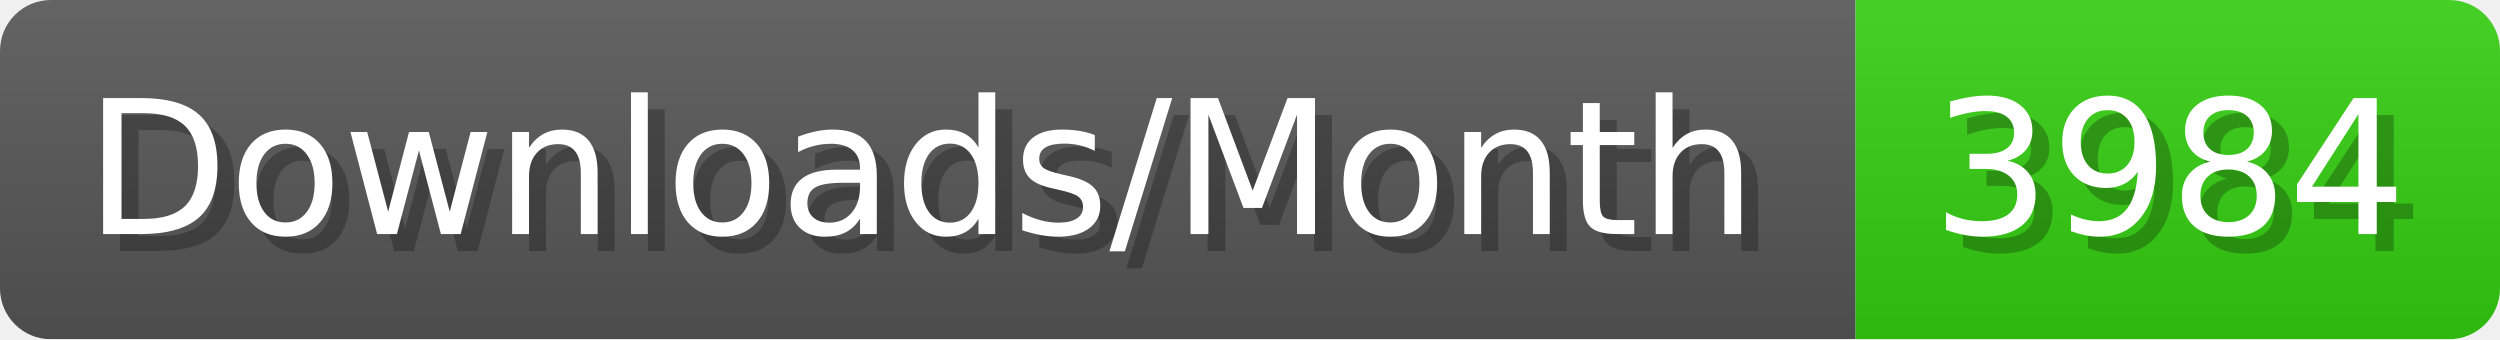
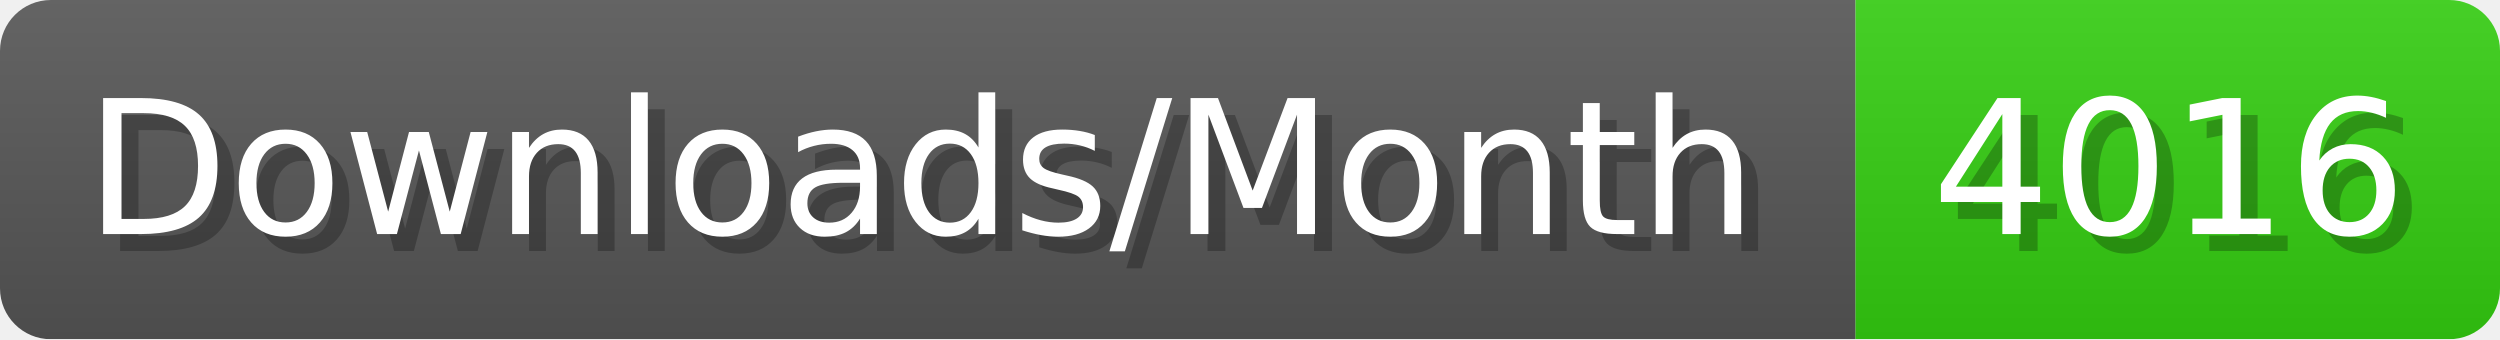
- <svg xmlns="http://www.w3.org/2000/svg" width="147.4" height="20" viewBox="0 0 1474 200" role="img" aria-label="Downloads/Month: 3984">
+ <svg xmlns="http://www.w3.org/2000/svg" width="147.4" height="20" viewBox="0 0 1474 200" role="img" aria-label="Downloads/Month: 4016">
  <linearGradient id="YlXUI" x2="0" y2="100%">
    <stop offset="0" stop-opacity=".1" stop-color="#EEE" />
    <stop offset="1" stop-opacity=".1" />
  </linearGradient>
  <mask id="JHhop">
    <rect width="1474" height="200" rx="30" fill="#FFF" />
  </mask>
  <g mask="url(#JHhop)">
    <rect width="1094" height="200" fill="#555" />
    <rect width="380" height="200" fill="#3C1" x="1094" />
    <rect width="1474" height="200" fill="url(#YlXUI)" />
  </g>
  <g aria-hidden="true" fill="#fff" text-anchor="start" font-family="Verdana,DejaVu Sans,sans-serif" font-size="110">
    <text x="60" y="148" textLength="994" fill="#000" opacity="0.25">Downloads/Month</text>
    <text x="50" y="138" textLength="994">Downloads/Month</text>
-     <text x="1149" y="148" textLength="280" fill="#000" opacity="0.25">3984</text>
-     <text x="1139" y="138" textLength="280">3984</text>
+     <text x="1149" y="148" textLength="280" fill="#000" opacity="0.25">4016</text>
+     <text x="1139" y="138" textLength="280">4016</text>
  </g>
</svg>
